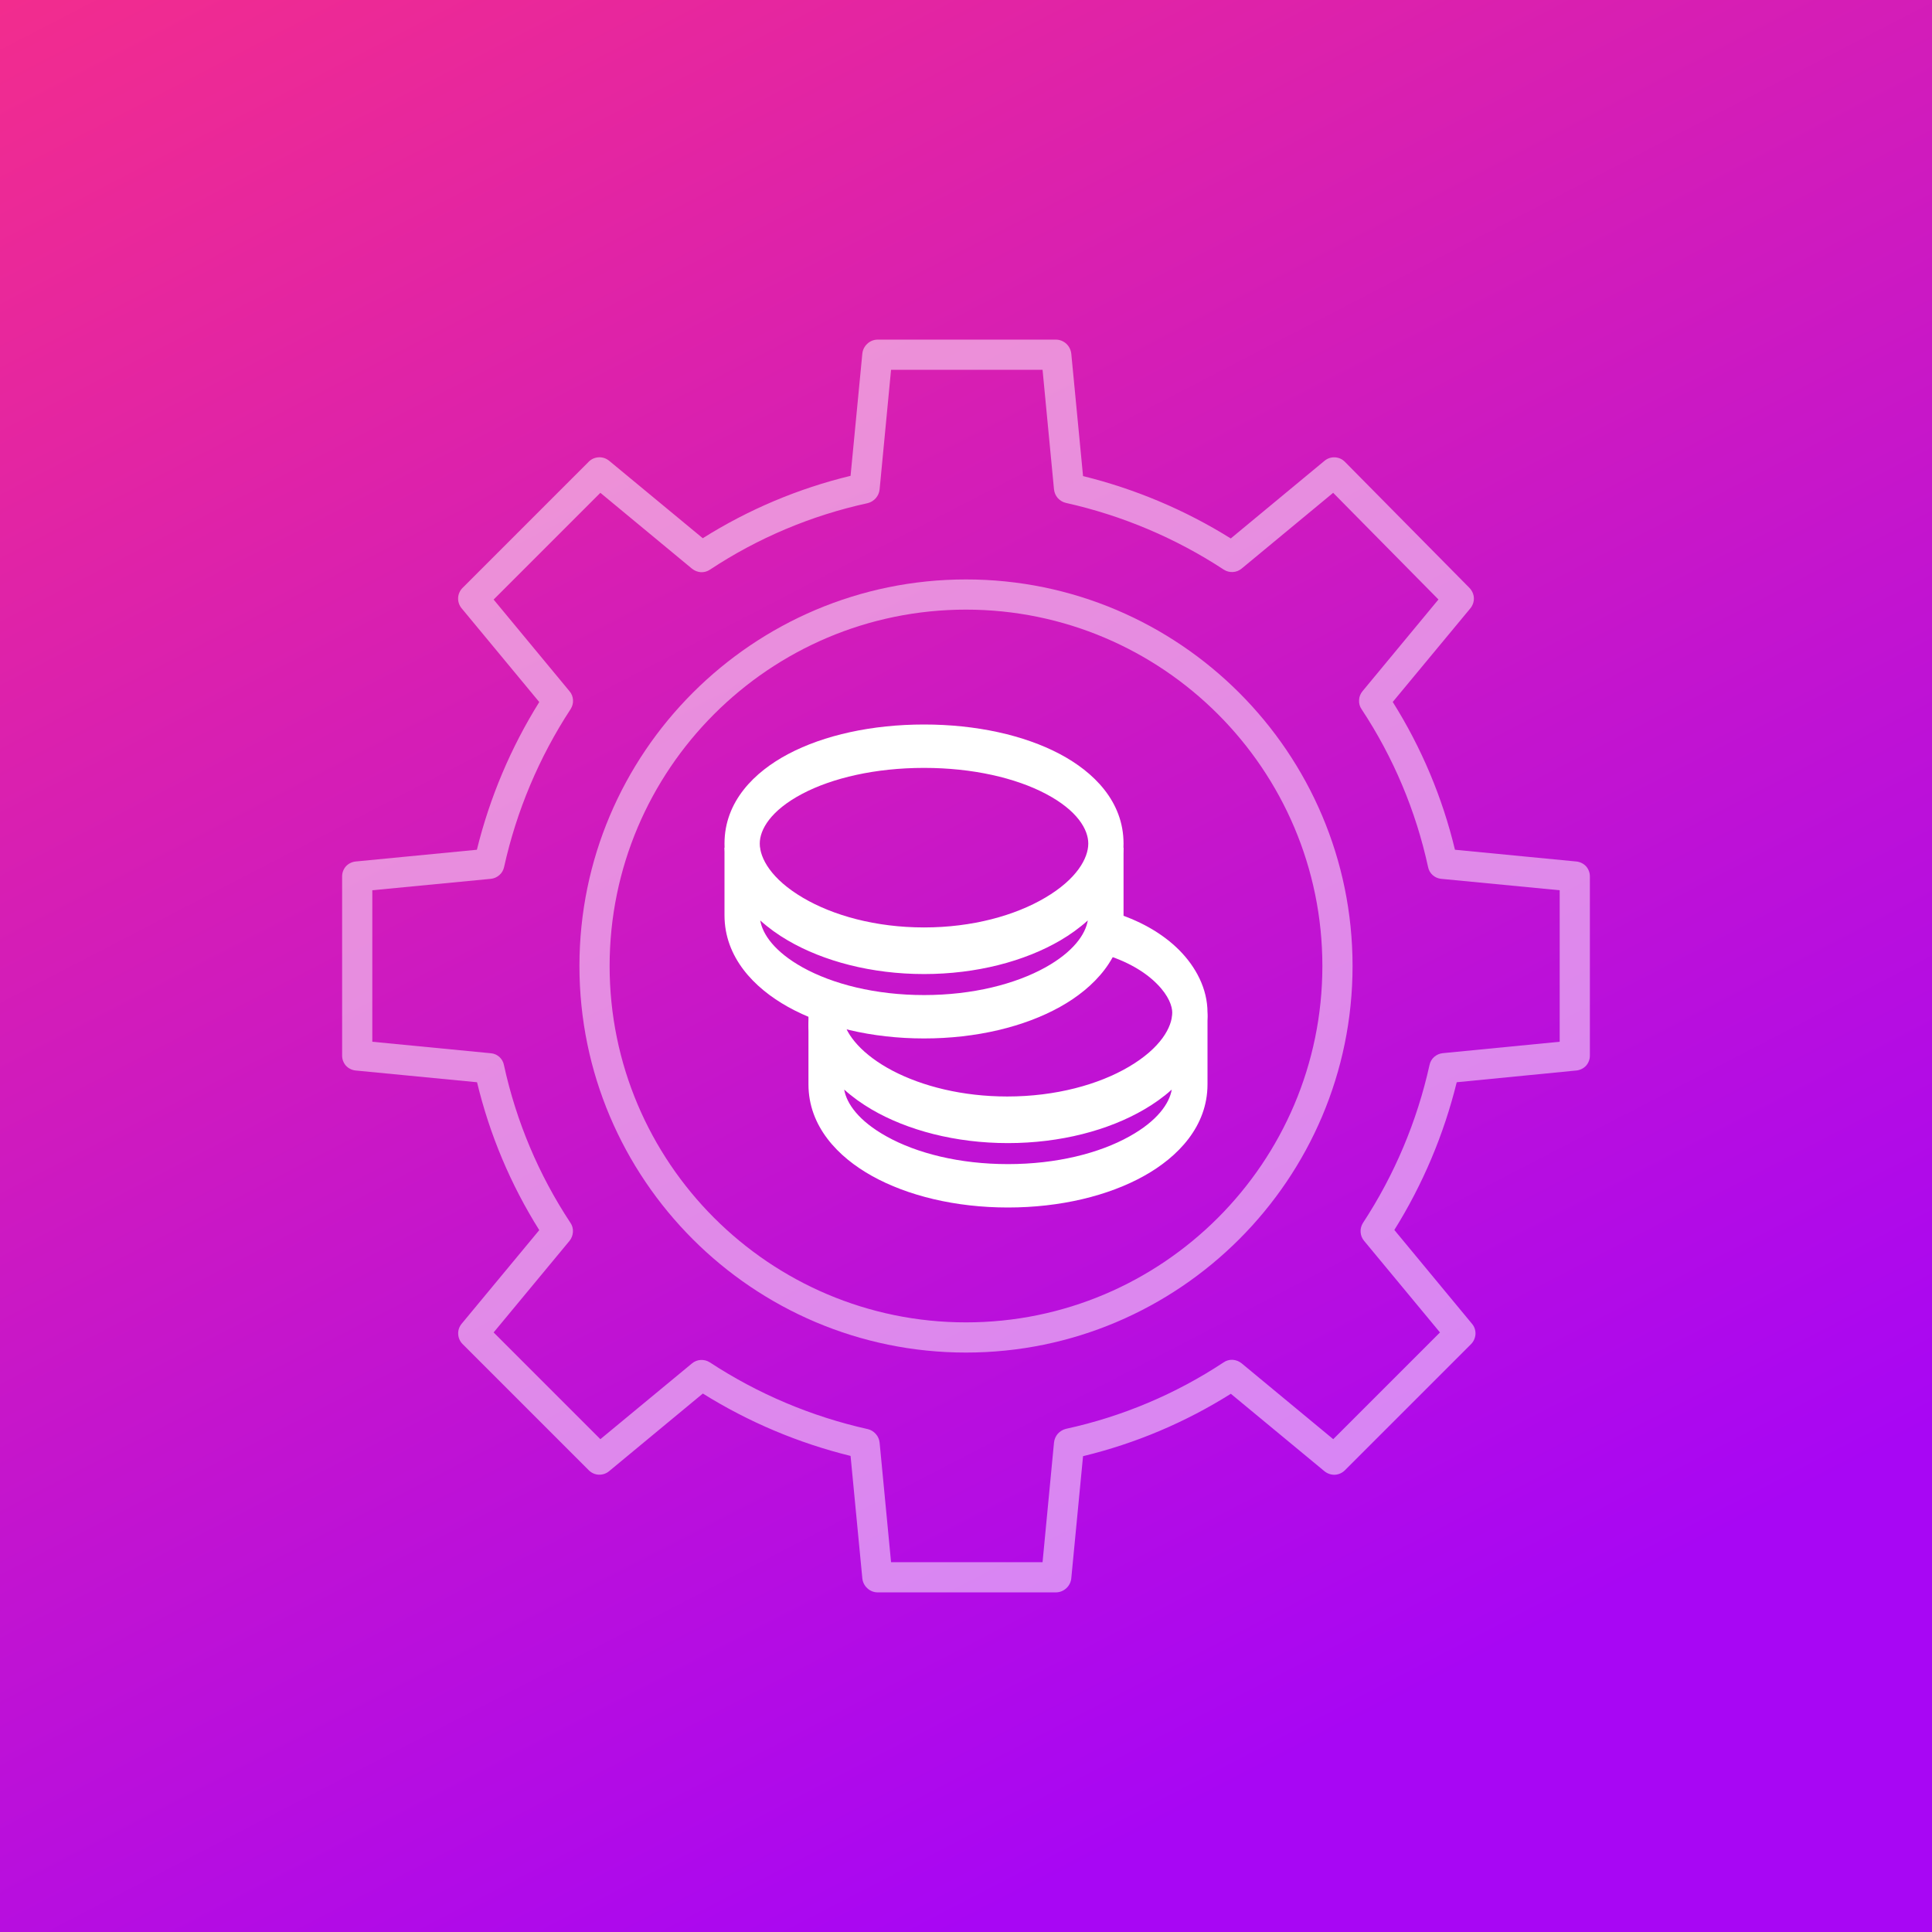
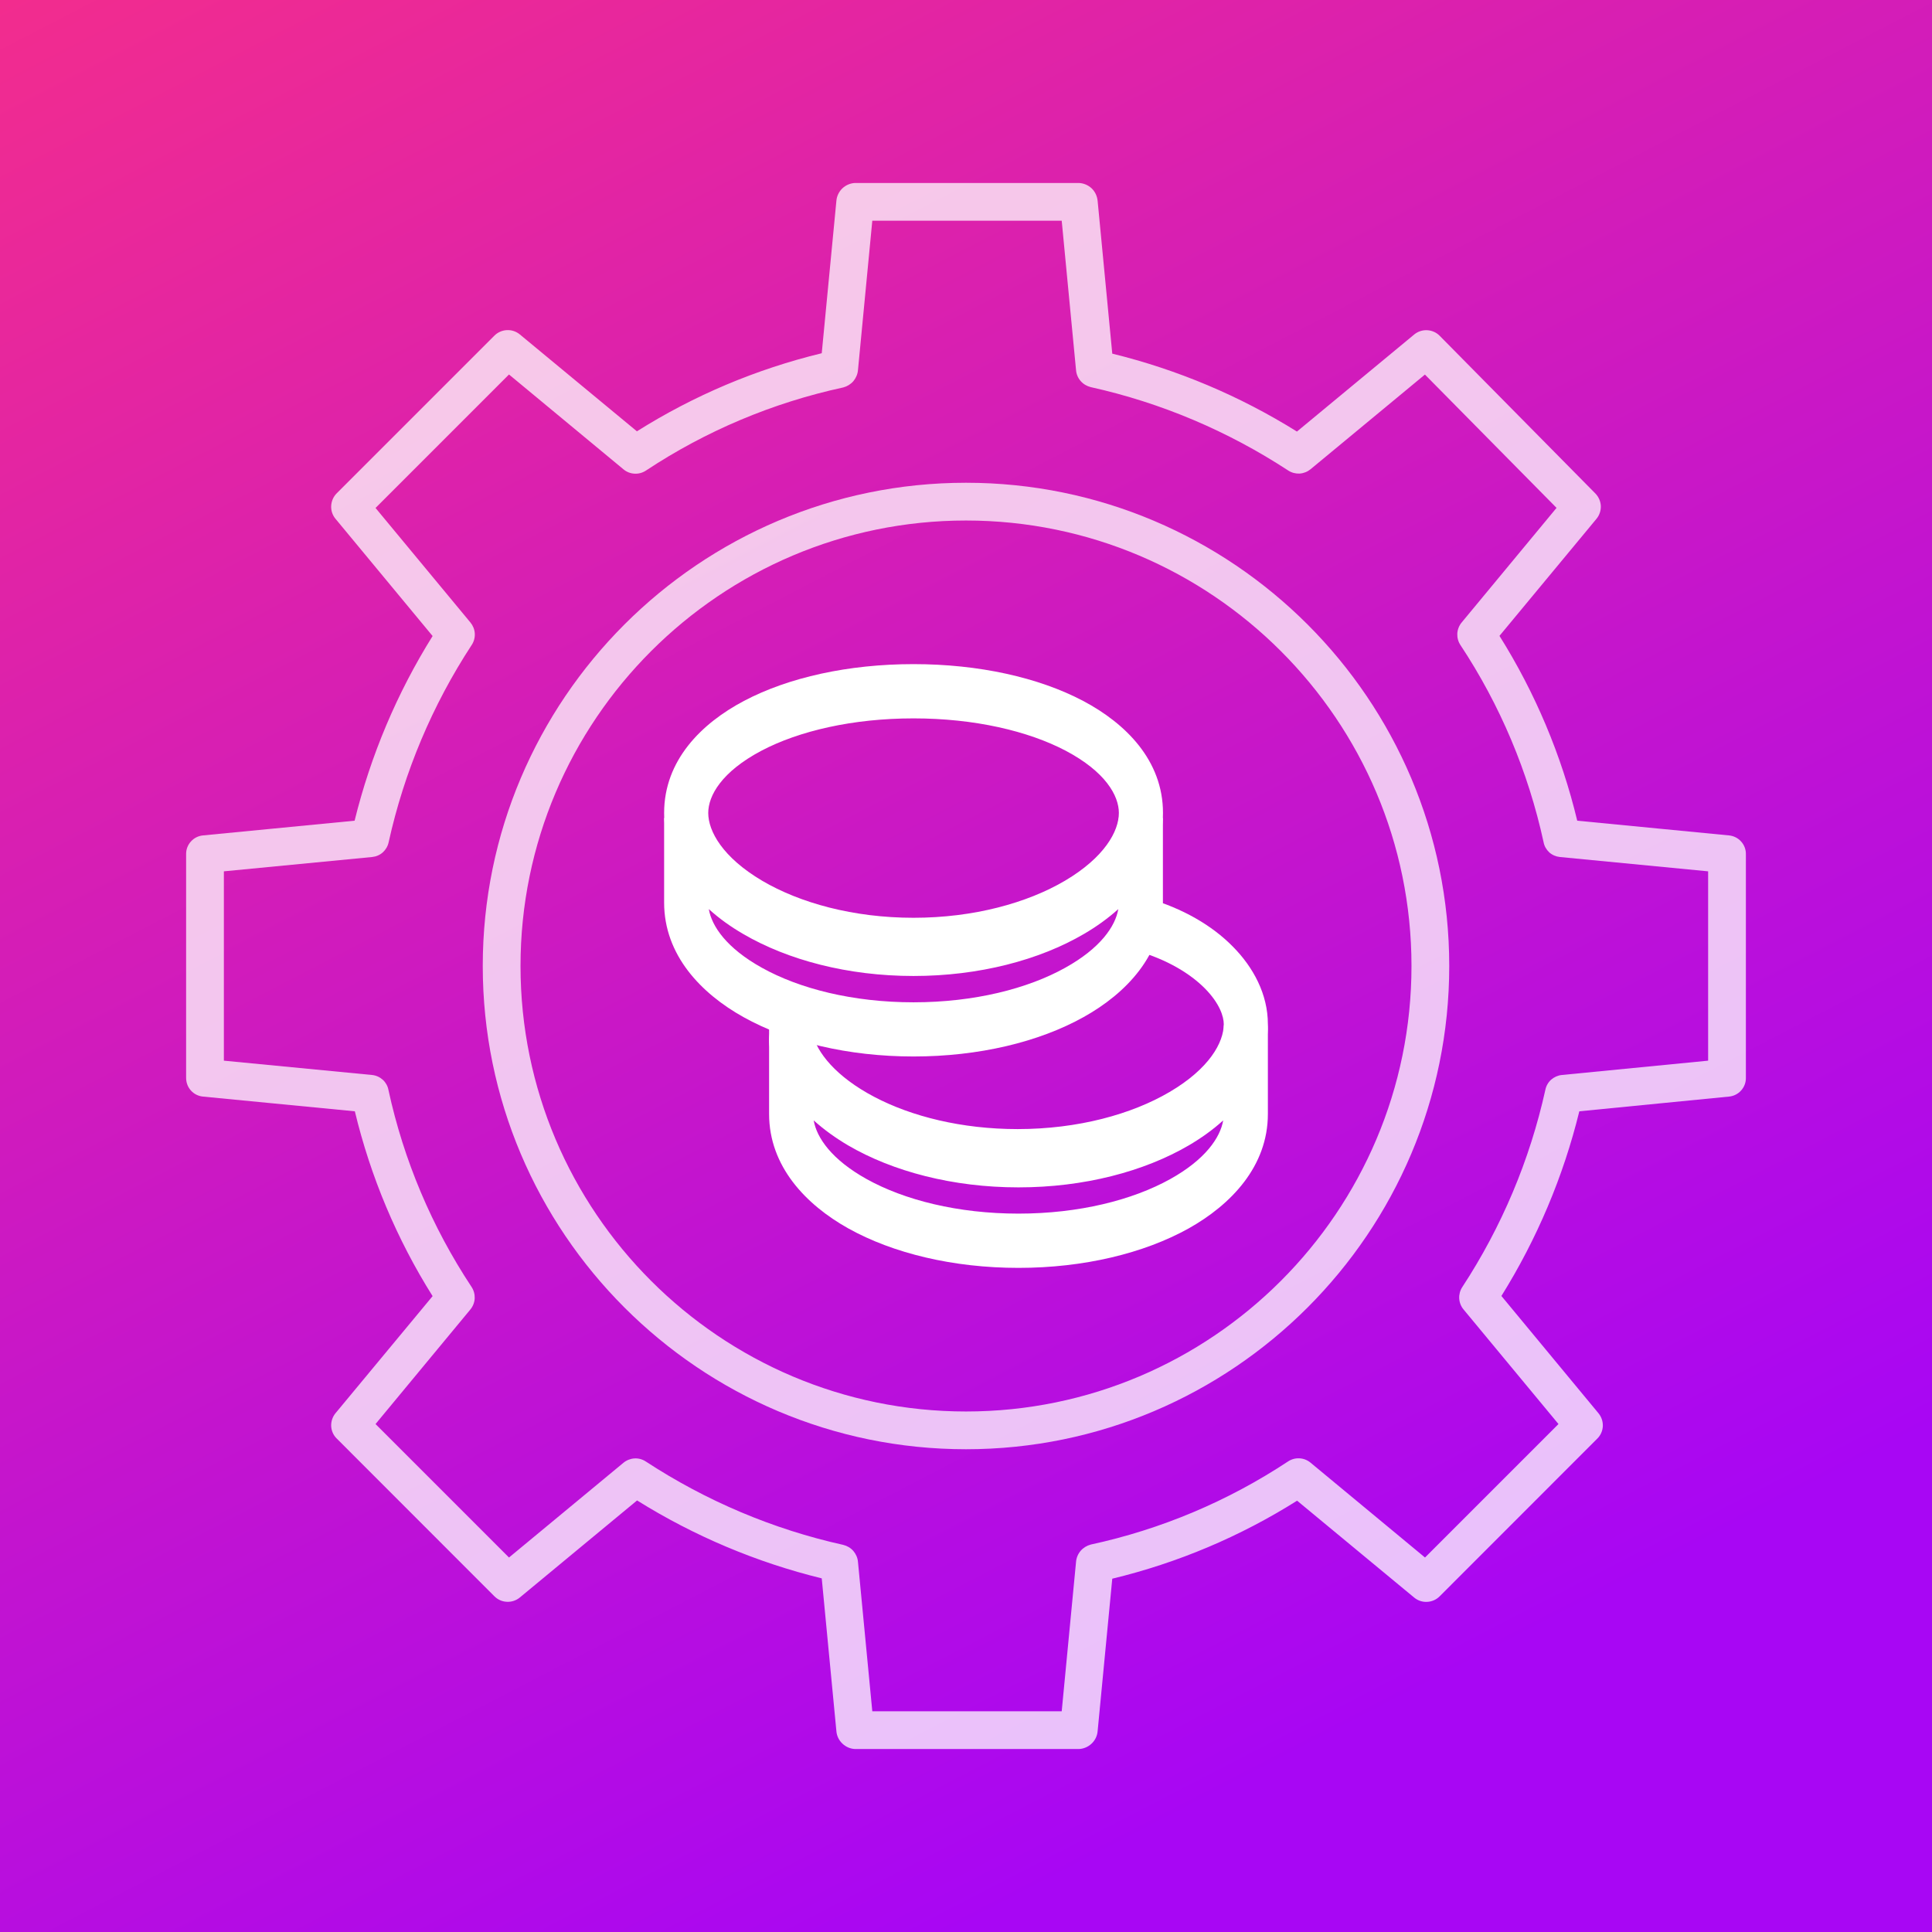
<svg xmlns="http://www.w3.org/2000/svg" width="24" height="24" viewBox="0 0 24 24" fill="none">
  <rect width="24" height="24" fill="url(#paint0_linear)" />
-   <path d="M12 7.198C9.352 7.198 7.198 9.352 7.198 12C7.198 14.648 9.352 16.802 12 16.802C14.648 16.802 16.802 14.648 16.802 12C16.802 9.352 14.648 7.198 12 7.198ZM12 16.427C9.559 16.427 7.573 14.441 7.573 12C7.573 9.559 9.559 7.573 12 7.573C14.441 7.573 16.427 9.559 16.427 12C16.427 14.441 14.441 16.427 12 16.427Z" fill="white" fill-opacity="0.5" />
-   <path d="M19.584 10.702L18.074 10.556C17.918 9.906 17.657 9.286 17.301 8.72L18.266 7.556C18.295 7.52 18.311 7.474 18.309 7.428C18.307 7.382 18.287 7.338 18.255 7.304L16.707 5.737C16.674 5.703 16.63 5.684 16.583 5.681C16.536 5.679 16.49 5.694 16.454 5.724L15.289 6.689C14.722 6.335 14.102 6.074 13.454 5.914L13.308 4.395C13.303 4.348 13.282 4.304 13.248 4.272C13.213 4.239 13.168 4.22 13.121 4.219H10.899C10.851 4.22 10.806 4.239 10.772 4.272C10.738 4.304 10.716 4.348 10.712 4.395L10.566 5.911C9.916 6.068 9.296 6.33 8.73 6.686L7.566 5.723C7.53 5.694 7.484 5.678 7.437 5.681C7.391 5.683 7.346 5.702 7.313 5.736L5.746 7.303C5.713 7.336 5.693 7.381 5.691 7.427C5.689 7.474 5.704 7.52 5.734 7.556L6.699 8.721C6.345 9.288 6.084 9.907 5.924 10.556L4.416 10.702C4.37 10.707 4.327 10.729 4.296 10.763C4.266 10.798 4.249 10.843 4.25 10.889V13.111C4.249 13.157 4.266 13.202 4.296 13.237C4.327 13.271 4.37 13.293 4.416 13.298L5.926 13.444C6.082 14.094 6.343 14.714 6.699 15.281L5.735 16.444C5.705 16.48 5.689 16.526 5.692 16.573C5.694 16.619 5.713 16.663 5.746 16.696L7.314 18.264C7.347 18.297 7.391 18.317 7.437 18.319C7.484 18.321 7.53 18.306 7.566 18.276L8.731 17.311C9.298 17.665 9.917 17.926 10.566 18.086L10.712 19.605C10.716 19.652 10.738 19.696 10.772 19.728C10.806 19.761 10.851 19.78 10.899 19.781H13.121C13.168 19.78 13.213 19.761 13.248 19.728C13.282 19.696 13.304 19.652 13.308 19.605L13.454 18.089C14.104 17.932 14.724 17.67 15.29 17.314L16.454 18.277C16.49 18.306 16.536 18.322 16.583 18.32C16.629 18.317 16.673 18.298 16.706 18.265L18.274 16.697C18.307 16.664 18.326 16.619 18.329 16.573C18.331 16.526 18.316 16.48 18.286 16.445L17.321 15.279C17.675 14.712 17.936 14.093 18.096 13.444L19.584 13.298C19.63 13.293 19.673 13.271 19.704 13.237C19.734 13.202 19.751 13.157 19.75 13.111V10.889C19.751 10.843 19.734 10.798 19.704 10.763C19.673 10.729 19.63 10.707 19.584 10.702V10.702ZM19.375 12.941L17.921 13.083C17.882 13.087 17.845 13.104 17.815 13.13C17.786 13.156 17.766 13.191 17.758 13.23C17.603 13.929 17.323 14.594 16.931 15.192C16.91 15.226 16.899 15.265 16.902 15.305C16.904 15.345 16.919 15.383 16.945 15.414L17.888 16.552L16.562 17.878L15.423 16.935C15.392 16.91 15.354 16.895 15.313 16.892C15.273 16.89 15.233 16.901 15.2 16.924C14.604 17.318 13.939 17.598 13.24 17.75C13.201 17.76 13.166 17.782 13.139 17.812C13.113 17.843 13.097 17.881 13.093 17.922L12.951 19.406H11.069L10.927 17.922C10.923 17.882 10.907 17.844 10.88 17.814C10.854 17.784 10.819 17.762 10.78 17.753C10.081 17.597 9.416 17.316 8.818 16.924C8.784 16.902 8.745 16.892 8.705 16.894C8.665 16.896 8.627 16.911 8.597 16.936L7.458 17.878L6.132 16.552L7.075 15.414C7.1 15.383 7.115 15.344 7.117 15.304C7.12 15.263 7.109 15.223 7.086 15.19C6.692 14.594 6.412 13.929 6.26 13.23C6.253 13.192 6.233 13.157 6.204 13.13C6.175 13.104 6.138 13.087 6.099 13.084L4.625 12.941V11.059L6.099 10.917C6.138 10.913 6.175 10.896 6.204 10.87C6.234 10.844 6.254 10.809 6.262 10.77C6.417 10.071 6.697 9.407 7.089 8.808C7.11 8.774 7.121 8.735 7.118 8.695C7.116 8.655 7.101 8.617 7.075 8.587L6.132 7.448L7.458 6.122L8.597 7.065C8.628 7.09 8.666 7.105 8.706 7.108C8.747 7.11 8.787 7.099 8.82 7.076C9.416 6.682 10.081 6.402 10.78 6.25C10.819 6.24 10.854 6.218 10.88 6.188C10.907 6.157 10.923 6.119 10.927 6.078L11.069 4.594H12.951L13.093 6.078C13.097 6.118 13.113 6.156 13.139 6.186C13.166 6.216 13.201 6.238 13.24 6.247C13.939 6.403 14.604 6.684 15.202 7.076C15.236 7.098 15.275 7.108 15.315 7.106C15.355 7.104 15.393 7.089 15.423 7.064L16.561 6.122L17.869 7.447L16.925 8.587C16.9 8.618 16.884 8.656 16.883 8.696C16.88 8.737 16.891 8.777 16.914 8.81C17.308 9.406 17.588 10.071 17.74 10.77C17.747 10.808 17.767 10.844 17.796 10.87C17.825 10.896 17.862 10.913 17.901 10.917L19.375 11.059V12.941Z" fill="white" fill-opacity="0.5" />
-   <path fill-rule="evenodd" clip-rule="evenodd" d="M13.536 11.526C13.564 11.381 13.682 11.291 13.8 11.325C14.154 11.428 14.445 11.597 14.652 11.806C14.854 12.011 15 12.28 15 12.578C15 13.093 14.638 13.488 14.212 13.738C13.768 14 13.167 14.16 12.513 14.16C11.908 14.16 11.35 14.023 10.919 13.797C10.501 13.579 10.148 13.246 10.051 12.81C10.019 12.667 10.087 12.519 10.204 12.479C10.321 12.44 10.441 12.524 10.473 12.668C10.516 12.858 10.707 13.101 11.09 13.302C11.46 13.495 11.957 13.621 12.513 13.621C13.114 13.621 13.648 13.473 14.023 13.252C14.418 13.02 14.562 12.759 14.562 12.578C14.562 12.503 14.521 12.372 14.373 12.223C14.229 12.077 14.004 11.938 13.699 11.85C13.581 11.816 13.508 11.671 13.536 11.526Z" fill="white" />
-   <path fill-rule="evenodd" clip-rule="evenodd" d="M9.966 9.861C9.572 10.069 9.438 10.306 9.438 10.479C9.438 10.661 9.581 10.921 9.974 11.152C10.348 11.373 10.879 11.521 11.479 11.521C12.078 11.521 12.609 11.373 12.983 11.152C13.376 10.921 13.519 10.661 13.519 10.479C13.519 10.306 13.386 10.069 12.991 9.861C12.617 9.664 12.083 9.539 11.479 9.539C10.874 9.539 10.34 9.664 9.966 9.861ZM9.793 9.366C10.236 9.132 10.832 9 11.479 9C12.126 9 12.721 9.132 13.164 9.366C13.586 9.589 13.957 9.956 13.957 10.479C13.957 10.994 13.596 11.389 13.172 11.639C12.729 11.9 12.131 12.059 11.479 12.059C10.826 12.059 10.228 11.9 9.785 11.639C9.361 11.389 9 10.994 9 10.479C9 9.956 9.371 9.589 9.793 9.366Z" fill="white" />
-   <path fill-rule="evenodd" clip-rule="evenodd" d="M10.262 12.361C10.383 12.361 10.481 12.481 10.481 12.63C10.481 12.808 10.623 13.066 11.017 13.296C11.39 13.514 11.922 13.661 12.521 13.661C13.121 13.661 13.652 13.514 14.026 13.296C14.42 13.066 14.562 12.808 14.562 12.63C14.562 12.481 14.66 12.361 14.781 12.361C14.902 12.361 15 12.481 15 12.63V13.47C15 13.991 14.635 14.372 14.211 14.608C13.768 14.855 13.171 15 12.521 15C11.872 15 11.275 14.855 10.832 14.608C10.408 14.372 10.043 13.991 10.043 13.47V12.63C10.043 12.481 10.141 12.361 10.262 12.361ZM10.487 13.535C10.516 13.707 10.665 13.924 11.013 14.117C11.387 14.326 11.919 14.461 12.521 14.461C13.124 14.461 13.656 14.326 14.03 14.117C14.378 13.924 14.527 13.707 14.556 13.535C14.452 13.629 14.336 13.711 14.214 13.782C13.771 14.041 13.173 14.2 12.521 14.2C11.87 14.2 11.271 14.041 10.828 13.782C10.707 13.711 10.591 13.629 10.487 13.535Z" fill="white" />
-   <path fill-rule="evenodd" clip-rule="evenodd" d="M9.974 11.195C10.348 11.414 10.879 11.56 11.479 11.56C12.078 11.56 12.61 11.414 12.983 11.195C13.377 10.965 13.519 10.707 13.519 10.53H13.957V11.37C13.957 11.89 13.592 12.272 13.168 12.508C12.725 12.755 12.128 12.9 11.479 12.9C10.829 12.9 10.232 12.755 9.789 12.508C9.365 12.272 9 11.89 9 11.37V10.53H9.438C9.438 10.707 9.58 10.965 9.974 11.195ZM9.444 11.434C9.473 11.606 9.622 11.823 9.97 12.017C10.344 12.225 10.876 12.361 11.479 12.361C12.081 12.361 12.613 12.225 12.987 12.017C13.335 11.823 13.484 11.606 13.513 11.434C13.409 11.528 13.293 11.611 13.172 11.682C12.729 11.941 12.13 12.1 11.479 12.1C10.827 12.1 10.229 11.941 9.786 11.682C9.664 11.611 9.548 11.528 9.444 11.434Z" fill="white" />
+   <path d="M12 5.997C8.69 5.997 5.997 8.69 5.997 12C5.997 15.31 8.69 18.003 12 18.003C15.31 18.003 18.003 15.31 18.003 12C18.003 8.69 15.31 5.997 12 5.997ZM12 17.534C8.948 17.534 6.466 15.052 6.466 12C6.466 8.948 8.948 6.466 12 6.466C15.052 6.466 17.534 8.948 17.534 12C17.534 15.052 15.052 17.534 12 17.534Z" fill="white" fill-opacity="0.75" />
+   <path d="M21.48 10.378L19.593 10.195C19.398 9.383 19.071 8.607 18.627 7.899L19.832 6.445C19.869 6.4 19.888 6.343 19.886 6.285C19.883 6.227 19.859 6.172 19.819 6.131L17.884 4.171C17.843 4.129 17.787 4.105 17.729 4.102C17.67 4.099 17.613 4.118 17.568 4.155L16.111 5.361C15.403 4.919 14.628 4.592 13.817 4.393L13.635 2.494C13.629 2.435 13.603 2.38 13.56 2.339C13.517 2.299 13.46 2.275 13.401 2.273H10.623C10.564 2.275 10.508 2.299 10.465 2.339C10.422 2.38 10.395 2.435 10.39 2.494L10.208 4.388C9.395 4.585 8.62 4.912 7.912 5.358L6.457 4.154C6.412 4.117 6.355 4.098 6.296 4.101C6.238 4.104 6.183 4.128 6.142 4.169L4.182 6.129C4.141 6.17 4.117 6.226 4.114 6.284C4.111 6.342 4.13 6.4 4.168 6.445L5.374 7.901C4.931 8.61 4.605 9.384 4.405 10.195L2.52 10.378C2.462 10.384 2.409 10.411 2.371 10.454C2.332 10.497 2.311 10.553 2.312 10.611V13.389C2.312 13.447 2.332 13.503 2.371 13.546C2.409 13.589 2.462 13.616 2.52 13.622L4.408 13.805C4.603 14.617 4.929 15.393 5.374 16.101L4.168 17.555C4.131 17.6 4.112 17.657 4.114 17.716C4.117 17.774 4.141 17.829 4.183 17.87L6.142 19.83C6.183 19.871 6.238 19.896 6.297 19.898C6.355 19.901 6.412 19.882 6.457 19.845L7.914 18.639C8.622 19.081 9.397 19.408 10.208 19.607L10.39 21.506C10.395 21.565 10.422 21.62 10.465 21.66C10.508 21.701 10.564 21.725 10.623 21.727H13.401C13.46 21.725 13.517 21.701 13.56 21.66C13.603 21.62 13.63 21.565 13.635 21.506L13.817 19.611C14.63 19.415 15.405 19.088 16.113 18.642L17.568 19.846C17.613 19.883 17.67 19.902 17.728 19.899C17.787 19.896 17.842 19.872 17.883 19.831L19.842 17.871C19.884 17.83 19.908 17.774 19.911 17.716C19.913 17.658 19.894 17.601 19.857 17.556L18.651 16.099C19.093 15.39 19.42 14.616 19.619 13.805L21.48 13.622C21.538 13.616 21.591 13.589 21.629 13.546C21.668 13.503 21.689 13.447 21.688 13.389V10.611C21.689 10.553 21.668 10.497 21.629 10.454C21.591 10.411 21.538 10.384 21.48 10.378V10.378ZM21.219 13.176L19.401 13.354C19.352 13.359 19.306 13.38 19.269 13.412C19.232 13.445 19.207 13.489 19.197 13.538C19.004 14.411 18.654 15.242 18.164 15.99C18.137 16.032 18.124 16.082 18.127 16.131C18.13 16.181 18.149 16.229 18.181 16.267L19.36 17.69L17.702 19.348L16.279 18.169C16.24 18.137 16.192 18.118 16.142 18.116C16.092 18.113 16.042 18.127 16 18.155C15.254 18.648 14.424 18.998 13.55 19.187C13.501 19.2 13.457 19.227 13.424 19.265C13.391 19.304 13.371 19.352 13.367 19.402L13.189 21.258H10.836L10.658 19.402C10.654 19.352 10.633 19.305 10.601 19.267C10.568 19.229 10.524 19.203 10.475 19.191C9.601 18.997 8.771 18.645 8.022 18.155C7.981 18.128 7.931 18.114 7.882 18.117C7.832 18.12 7.784 18.139 7.746 18.17L6.323 19.348L4.665 17.69L5.843 16.267C5.875 16.228 5.894 16.18 5.897 16.13C5.899 16.079 5.886 16.029 5.858 15.987C5.365 15.242 5.014 14.411 4.825 13.538C4.816 13.49 4.791 13.446 4.755 13.413C4.718 13.38 4.672 13.359 4.623 13.354L2.781 13.176V10.824L4.623 10.646C4.673 10.641 4.719 10.621 4.756 10.588C4.792 10.555 4.818 10.511 4.828 10.462C5.021 9.589 5.371 8.758 5.861 8.01C5.888 7.968 5.901 7.919 5.898 7.869C5.895 7.819 5.876 7.772 5.844 7.733L4.665 6.31L6.323 4.652L7.746 5.831C7.784 5.863 7.833 5.882 7.883 5.884C7.933 5.887 7.983 5.873 8.025 5.845C8.77 5.352 9.601 5.002 10.475 4.813C10.524 4.8 10.568 4.773 10.601 4.735C10.633 4.696 10.654 4.648 10.658 4.598L10.836 2.742H13.189L13.367 4.598C13.371 4.648 13.391 4.695 13.424 4.733C13.457 4.771 13.501 4.797 13.55 4.809C14.424 5.003 15.254 5.355 16.003 5.845C16.044 5.872 16.094 5.885 16.143 5.883C16.193 5.88 16.241 5.861 16.279 5.83L17.701 4.653L19.336 6.309L18.157 7.733C18.125 7.772 18.106 7.82 18.103 7.871C18.101 7.921 18.114 7.971 18.142 8.013C18.635 8.758 18.985 9.589 19.175 10.462C19.184 10.511 19.209 10.554 19.245 10.588C19.282 10.621 19.328 10.641 19.377 10.646L21.219 10.824V13.176Z" fill="white" fill-opacity="0.75" />
+   <path fill-rule="evenodd" clip-rule="evenodd" d="M13.92 11.407C13.955 11.226 14.102 11.114 14.249 11.156C14.693 11.284 15.056 11.496 15.314 11.758C15.568 12.014 15.75 12.35 15.75 12.722C15.75 13.366 15.297 13.86 14.765 14.173C14.21 14.5 13.459 14.7 12.641 14.7C11.885 14.7 11.188 14.529 10.648 14.247C10.127 13.974 9.685 13.558 9.563 13.013C9.523 12.834 9.609 12.648 9.755 12.599C9.901 12.55 10.052 12.655 10.092 12.835C10.145 13.072 10.384 13.376 10.863 13.627C11.324 13.869 11.947 14.026 12.641 14.026C13.393 14.026 14.06 13.841 14.529 13.565C15.023 13.275 15.202 12.949 15.202 12.722C15.202 12.629 15.152 12.465 14.967 12.278C14.787 12.097 14.505 11.922 14.124 11.812C13.977 11.77 13.886 11.588 13.92 11.407Z" fill="white" />
+   <path fill-rule="evenodd" clip-rule="evenodd" d="M9.458 9.326C8.965 9.587 8.798 9.883 8.798 10.099C8.798 10.326 8.977 10.651 9.468 10.941C9.935 11.216 10.599 11.401 11.348 11.401C12.097 11.401 12.762 11.216 13.229 10.941C13.72 10.651 13.899 10.326 13.899 10.099C13.899 9.883 13.732 9.587 13.239 9.326C12.771 9.08 12.104 8.924 11.348 8.924C10.593 8.924 9.925 9.08 9.458 9.326ZM9.242 8.707C9.795 8.415 10.54 8.25 11.348 8.25C12.157 8.25 12.902 8.415 13.455 8.707C13.983 8.986 14.447 9.446 14.447 10.099C14.447 10.742 13.995 11.236 13.465 11.548C12.911 11.875 12.163 12.074 11.348 12.074C10.533 12.074 9.785 11.875 9.231 11.548C8.701 11.236 8.25 10.742 8.25 10.099C8.25 9.446 8.713 8.986 9.242 8.707Z" fill="white" />
+   <path fill-rule="evenodd" clip-rule="evenodd" d="M9.827 12.451C9.979 12.451 10.101 12.602 10.101 12.788C10.101 13.009 10.278 13.332 10.771 13.62C11.238 13.893 11.902 14.076 12.652 14.076C13.401 14.076 14.066 13.893 14.533 13.62C15.025 13.332 15.202 13.009 15.202 12.788C15.202 12.602 15.325 12.451 15.476 12.451C15.627 12.451 15.75 12.602 15.75 12.788V13.838C15.75 14.488 15.293 14.965 14.764 15.261C14.21 15.569 13.463 15.75 12.652 15.75C11.84 15.75 11.094 15.569 10.54 15.261C10.01 14.965 9.554 14.488 9.554 13.838V12.788C9.554 12.602 9.676 12.451 9.827 12.451ZM10.108 13.918C10.145 14.133 10.331 14.405 10.766 14.647C11.233 14.907 11.899 15.076 12.652 15.076C13.404 15.076 14.07 14.907 14.537 14.647C14.972 14.405 15.158 14.133 15.195 13.918C15.065 14.036 14.92 14.139 14.768 14.228C14.214 14.552 13.467 14.75 12.652 14.75C11.837 14.75 11.089 14.552 10.535 14.228C10.384 14.139 10.239 14.036 10.108 13.918Z" fill="white" />
+   <path fill-rule="evenodd" clip-rule="evenodd" d="M9.467 10.994C9.934 11.267 10.599 11.451 11.348 11.451C12.098 11.451 12.762 11.267 13.229 10.994C13.722 10.706 13.899 10.384 13.899 10.162H14.446V11.212C14.446 11.863 13.99 12.34 13.46 12.635C12.906 12.944 12.16 13.124 11.348 13.124C10.537 13.124 9.79 12.944 9.236 12.635C8.707 12.34 8.25 11.863 8.25 11.212V10.162H8.798C8.798 10.384 8.975 10.706 9.467 10.994ZM8.805 11.293C8.842 11.508 9.028 11.779 9.463 12.021C9.93 12.282 10.595 12.451 11.348 12.451C12.101 12.451 12.767 12.282 13.234 12.021C13.669 11.779 13.855 11.508 13.892 11.293C13.761 11.411 13.616 11.514 13.465 11.602C12.911 11.926 12.163 12.124 11.348 12.124C10.533 12.124 9.786 11.926 9.232 11.602C9.08 11.514 8.935 11.411 8.805 11.293Z" fill="white" />
  <defs>
    <linearGradient id="paint0_linear" x1="-2.5" y1="-4" x2="12" y2="24" gradientUnits="userSpaceOnUse">
      <stop stop-color="#FF337C" />
      <stop offset="1" stop-color="#A806F4" />
    </linearGradient>
  </defs>
</svg>
